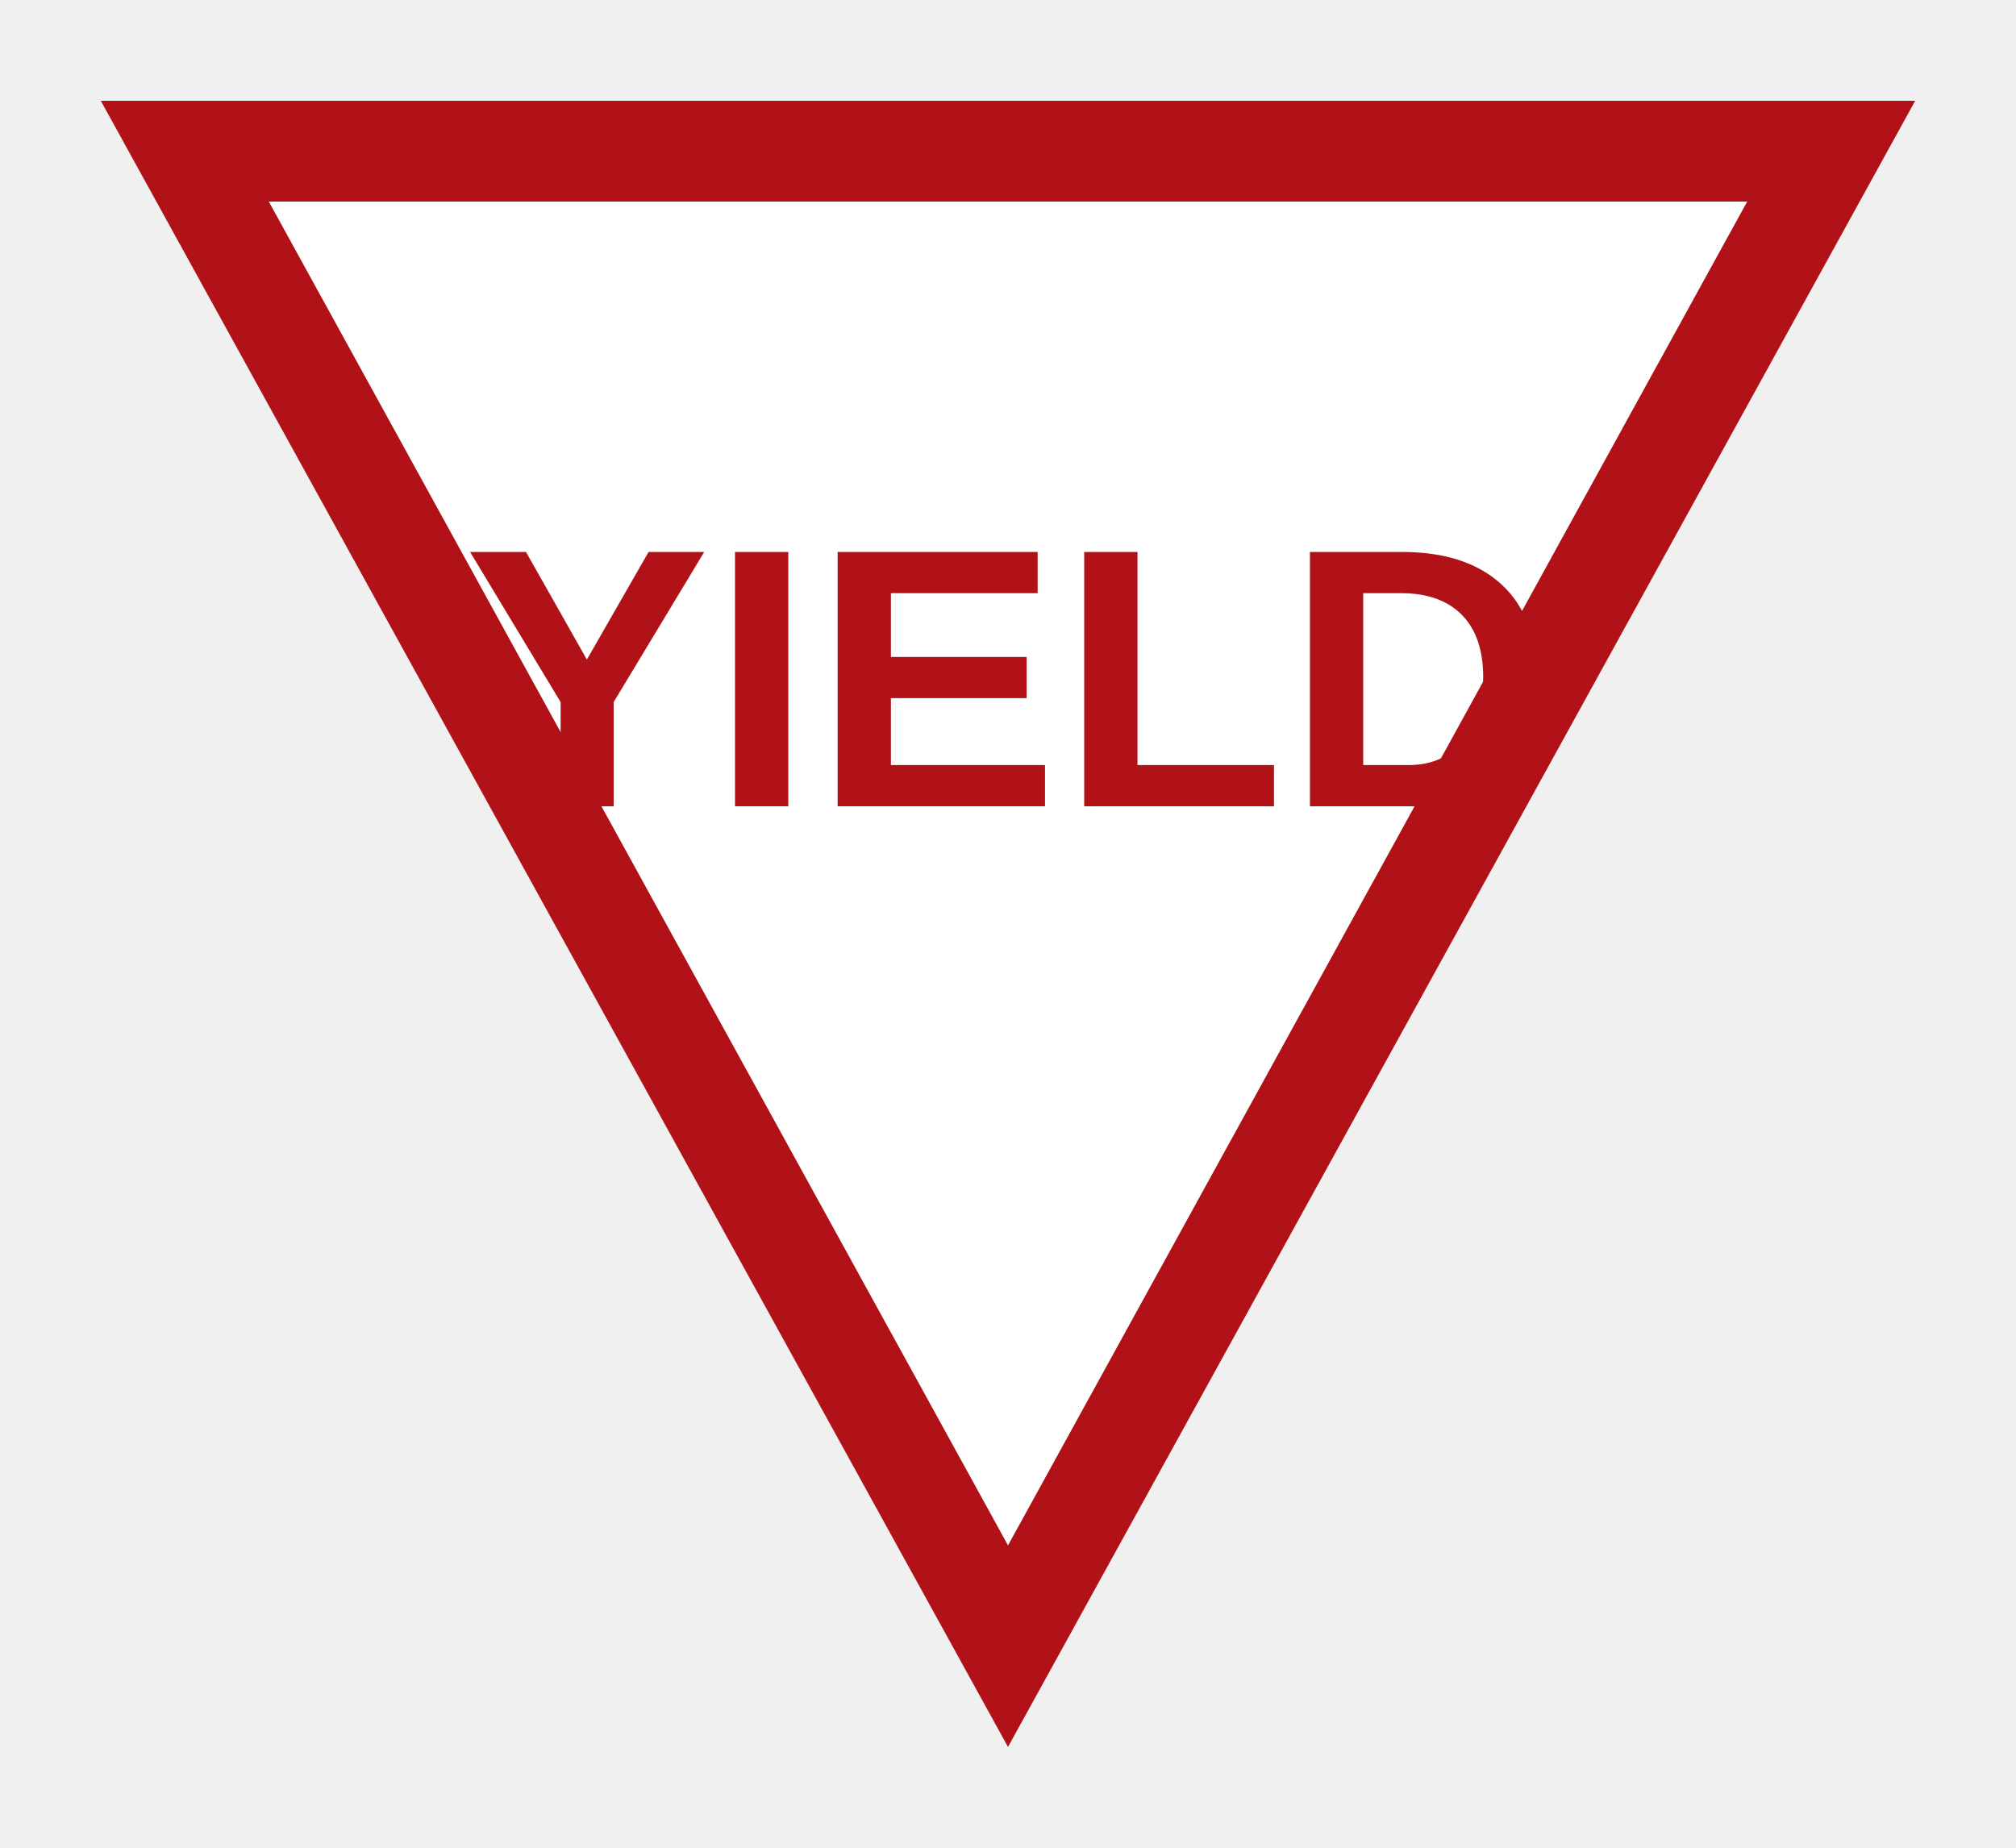
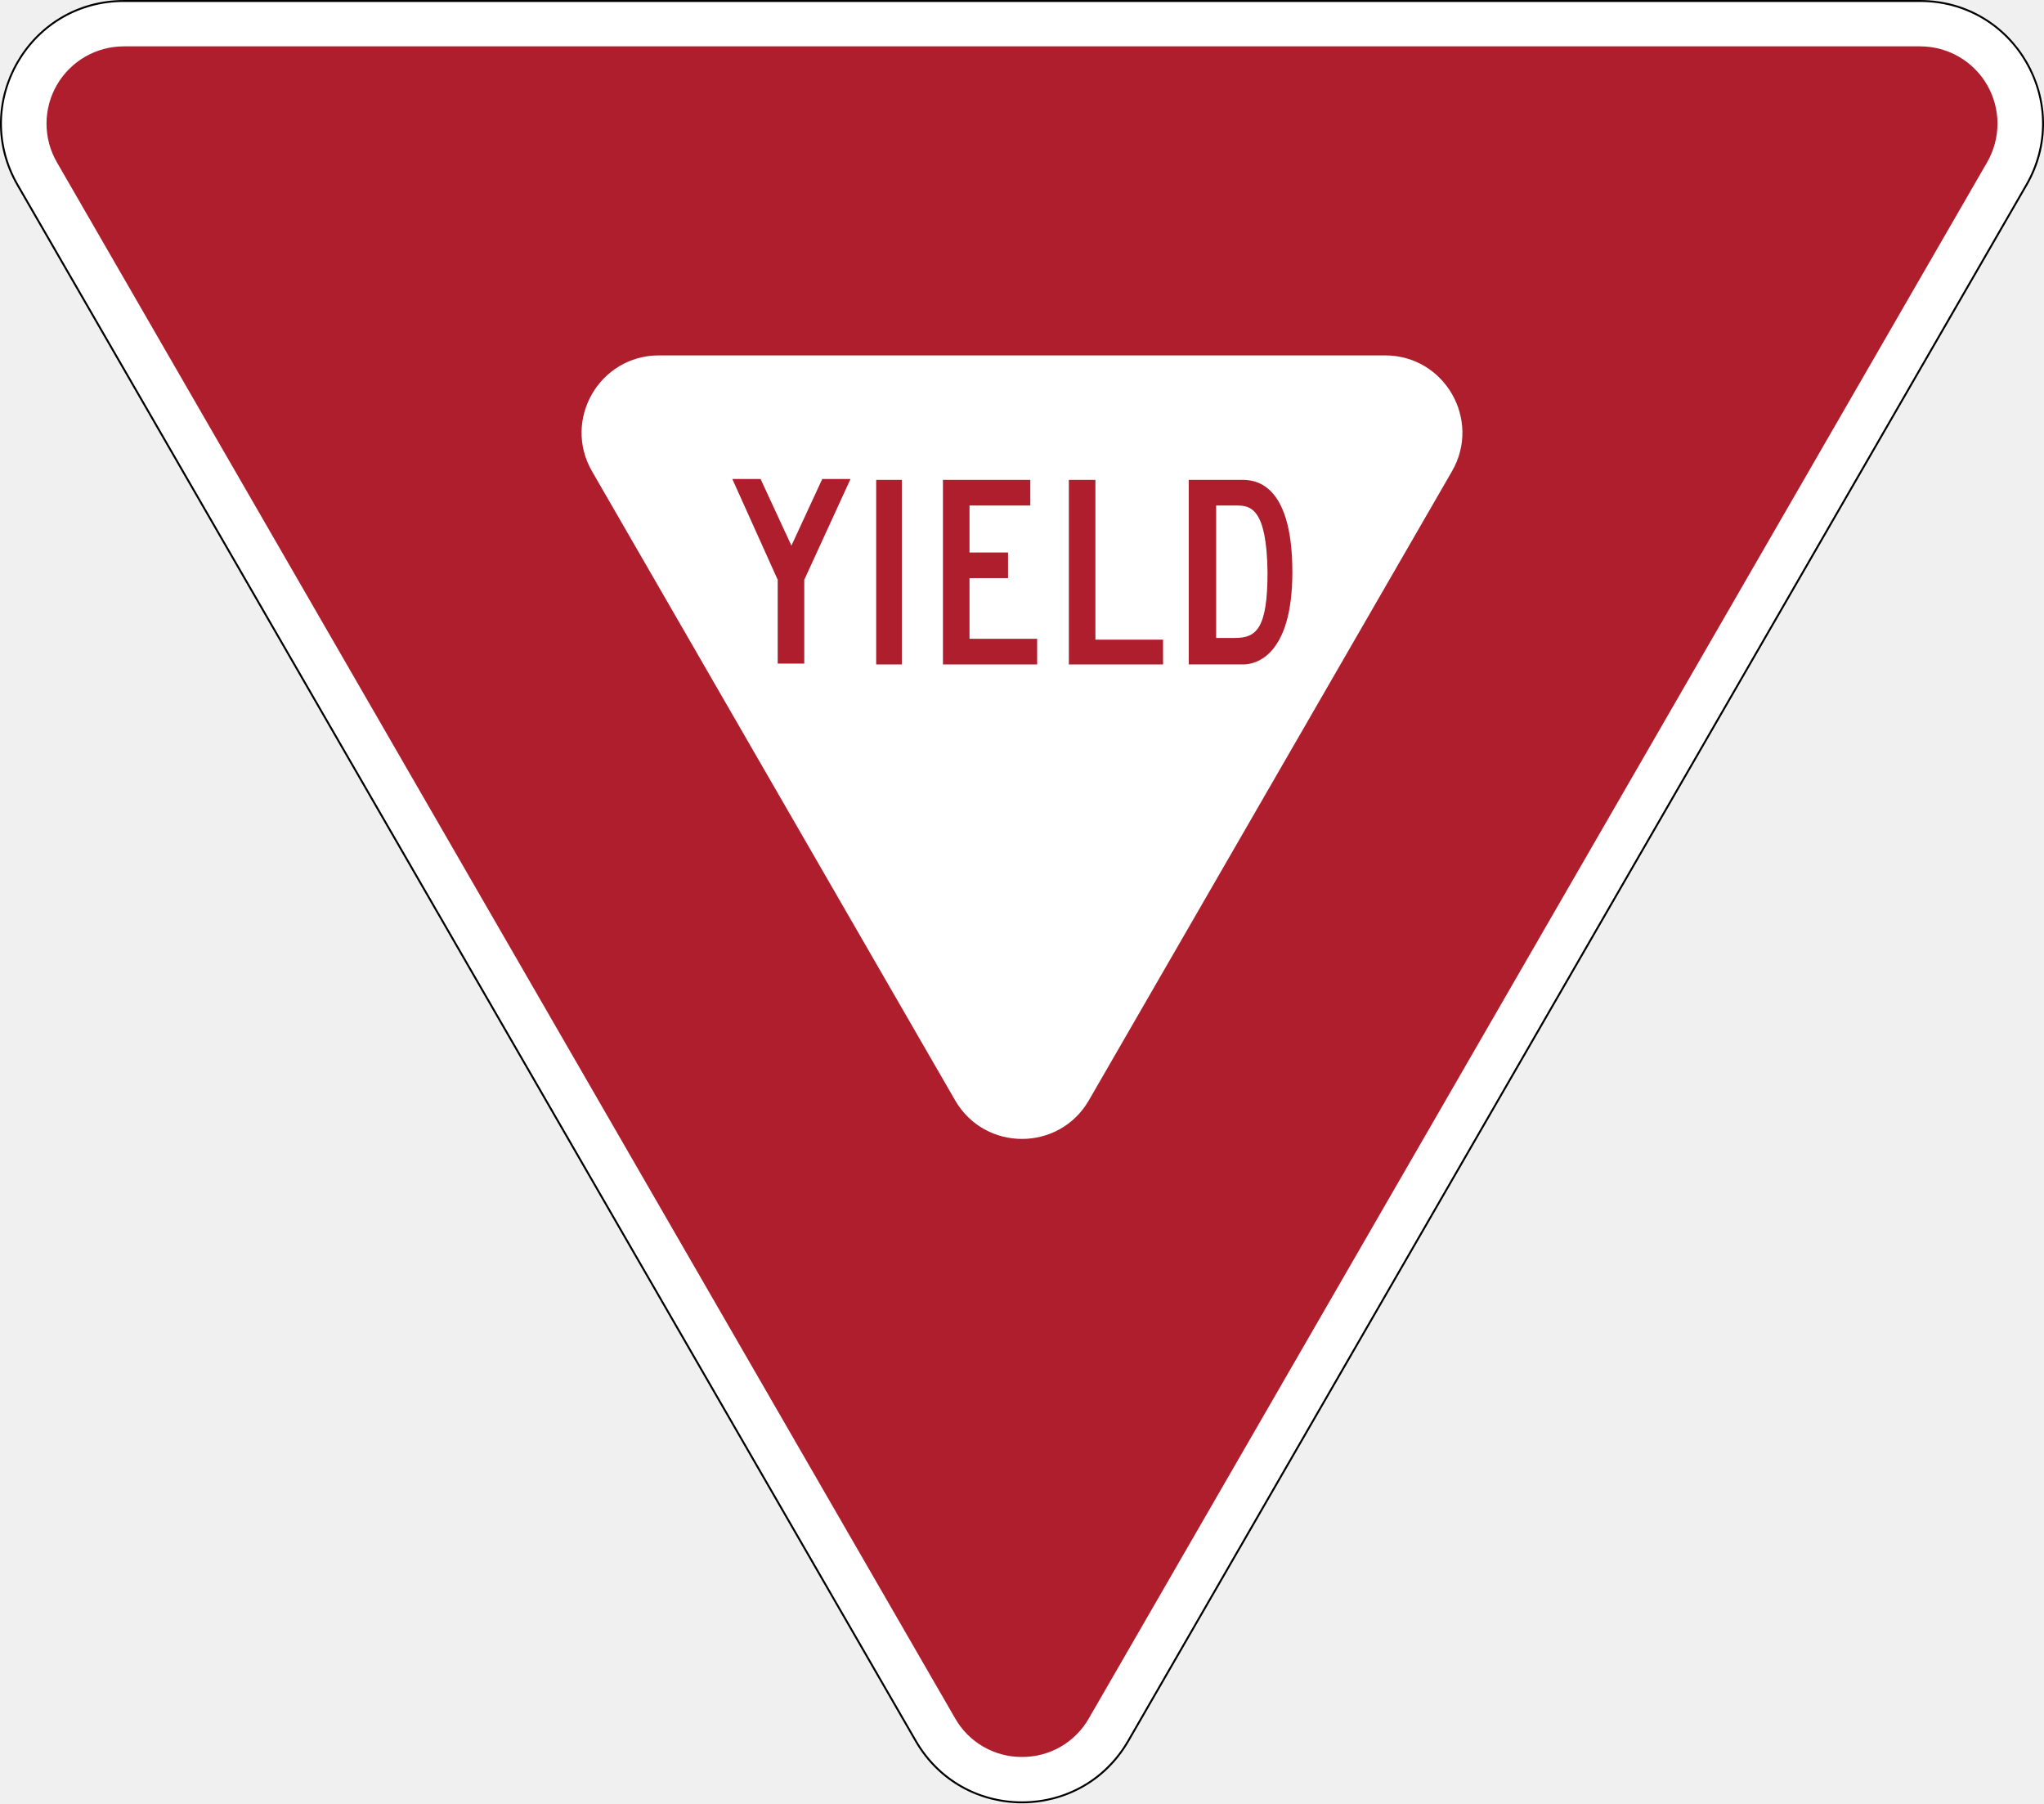
- <svg xmlns="http://www.w3.org/2000/svg" viewBox="0 0 120 110">
-   <polygon points="6,6 114,6 60,104" fill="#b01217" />
-   <polygon points="16,12 104,12 60,92" fill="#fff" />
-   <text x="60" y="48" font-family="Arial, Helvetica, sans-serif" font-size="22" font-weight="bold" fill="#b01217" text-anchor="middle">YIELD</text>
+ <svg xmlns="http://www.w3.org/2000/svg" width="33.078in" height="29.177in" viewBox="0 0 2381.6 2100.7">
+   <defs>
+     <style>
+ 	.a {
+ 		fill: #fff;
+ 	}
+ 
+ 	.b {
+ 		fill: #af1e2d;
+ 	}
+   </style>
+   </defs>
+   <path class="a" transform="translate(-.0013 1e-4)" d="m1315.5 2028.7 1046.6-1812.7c55.426-96-13.856-216-124.71-216h-2093.2c-110.85 0-180.13 120-124.71 216l1046.6 1812.7c55.426 96 193.99 96 249.42 0z" />
+   <path transform="translate(-.0013 1e-4)" d="m2237.4 2.254c51.244 0 97.134 26.494 122.76 70.873s25.622 97.368 0 141.75l-1046.6 1812.7c-25.622 44.379-71.512 70.873-122.76 70.873s-97.134-26.494-122.76-70.873l-1046.6-1812.7c-25.622-44.378-25.622-97.368 0-141.75s71.512-70.873 122.76-70.873h2093.2m0-2.254h-2093.2c-110.85 1e-4 -180.13 120-124.71 216l1046.6 1812.7c27.713 48 76.21 72 124.71 72s96.995-24 124.71-72l1046.6-1812.7c55.426-96-13.856-216-124.71-216z" />
+   <path class="b" transform="translate(-.0013 1e-4)" d="m1190.8 2046.7a89.084 89.084 0 0 1-77.942-45l-1046.6-1812.7a90 90 0 0 1 77.942-135h2093.2a90 90 0 0 1 77.942 135l-1046.6 1812.7a89.082 89.082 0 0 1-77.942 45z" />
+   <path class="a" transform="translate(-.0013 1e-4)" d="m767.75 414h846.09c69.282 0 112.58 75 77.942 135l-423.05 732.74c-34.641 60-121.24 60-155.88 0l-423.05-732.74c-34.641-60 8.66-135 77.942-135z" />
+   <g id="YIELD">
+     <path class="b" transform="translate(-.0013 1e-4)" d="m937.1 773h-30.929v-97.548l-52.878-117.46h32.924l35.918 77.64 35.917-77.64h32.924l-53.876 117.46z" />
+     <path class="b" transform="translate(-.0013 1e-4)" d="m1020.9 559h29.931v215h-29.931z" />
+     <path class="b" transform="translate(-.0013 1e-4)" d="m1098.7 559h101.77v29.862h-70.837v54.746h44.897v29.862h-44.897v70.673h78.819v29.862h-109.75z" />
+     <path class="b" transform="translate(-.0013 1e-4)" d="m1245.4 559h30.929v186.14h78.819v28.866h-109.75z" />
+     <path class="b" transform="translate(-.0013 1e-4)" d="m1385.1 773v-214.01h61.858c12.97 0 58.865 0.995 58.865 107.5 0 97.548-42.901 107.5-56.869 107.5h-63.853zm55.872-184.15h-23.945v154.29h21.95c24.943 0 37.913-10.949 37.913-76.645-0.998-74.654-19.954-77.64-35.918-77.64z" />
+   </g>
</svg>
